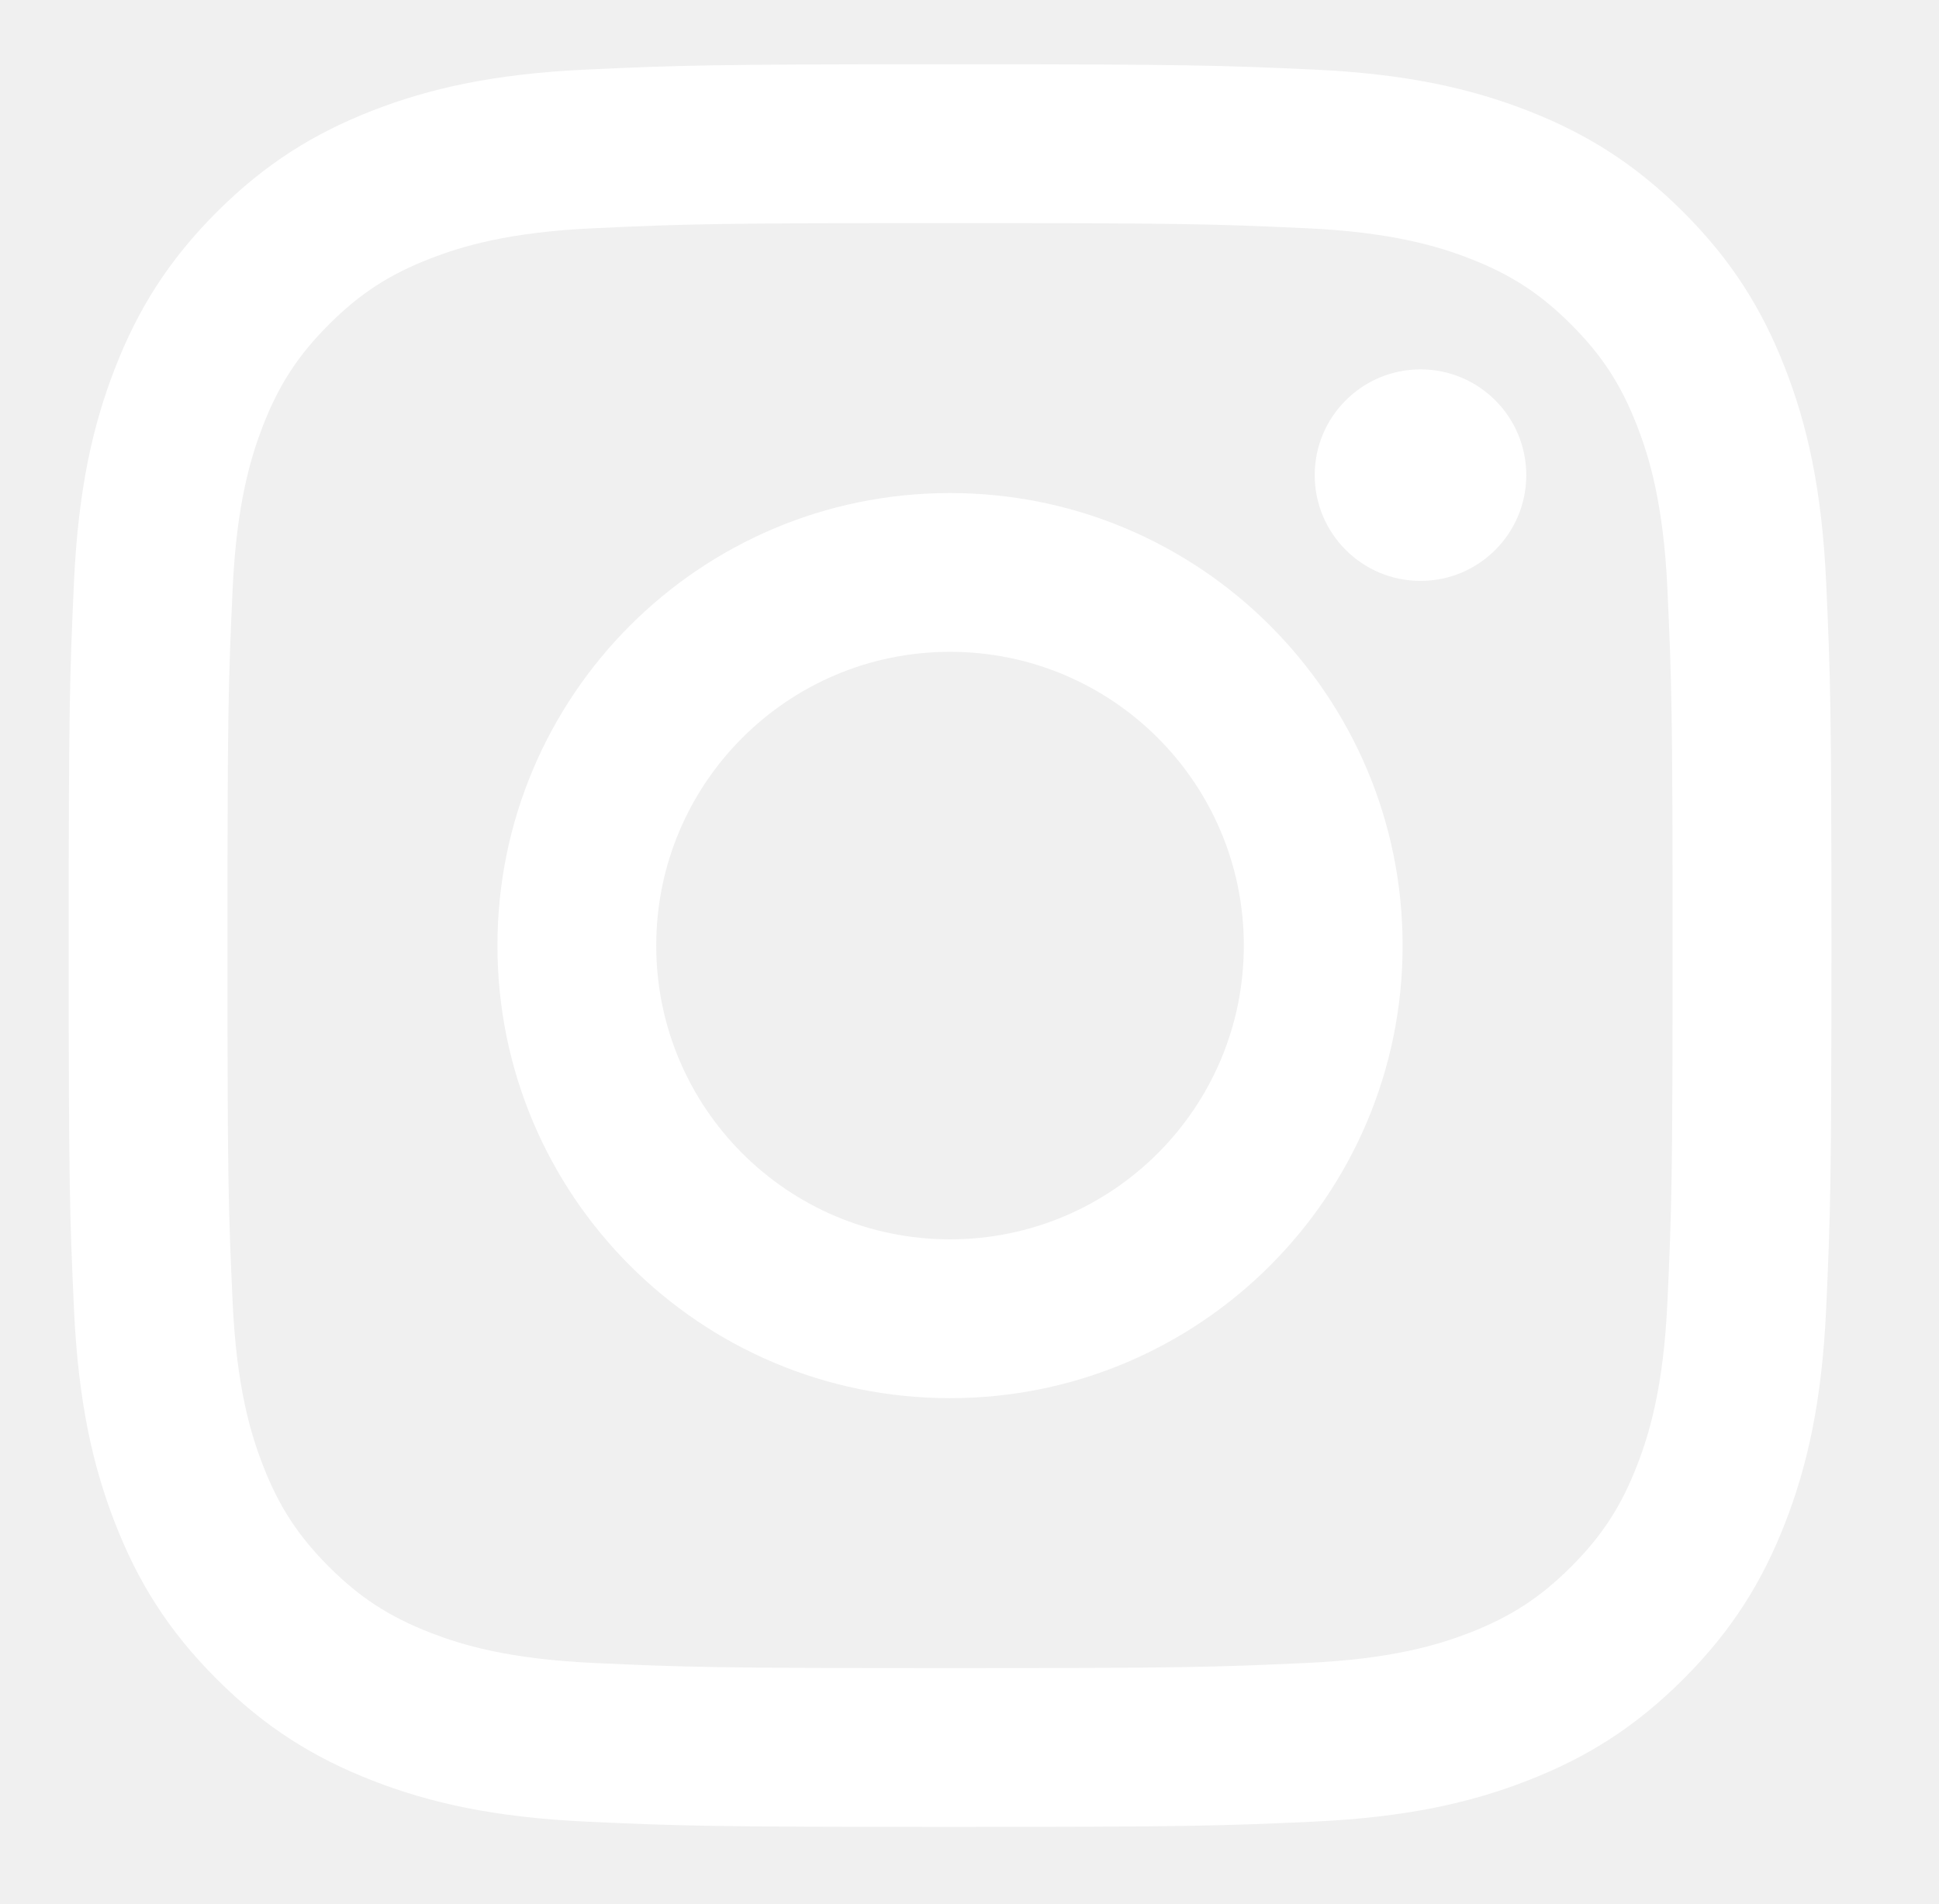
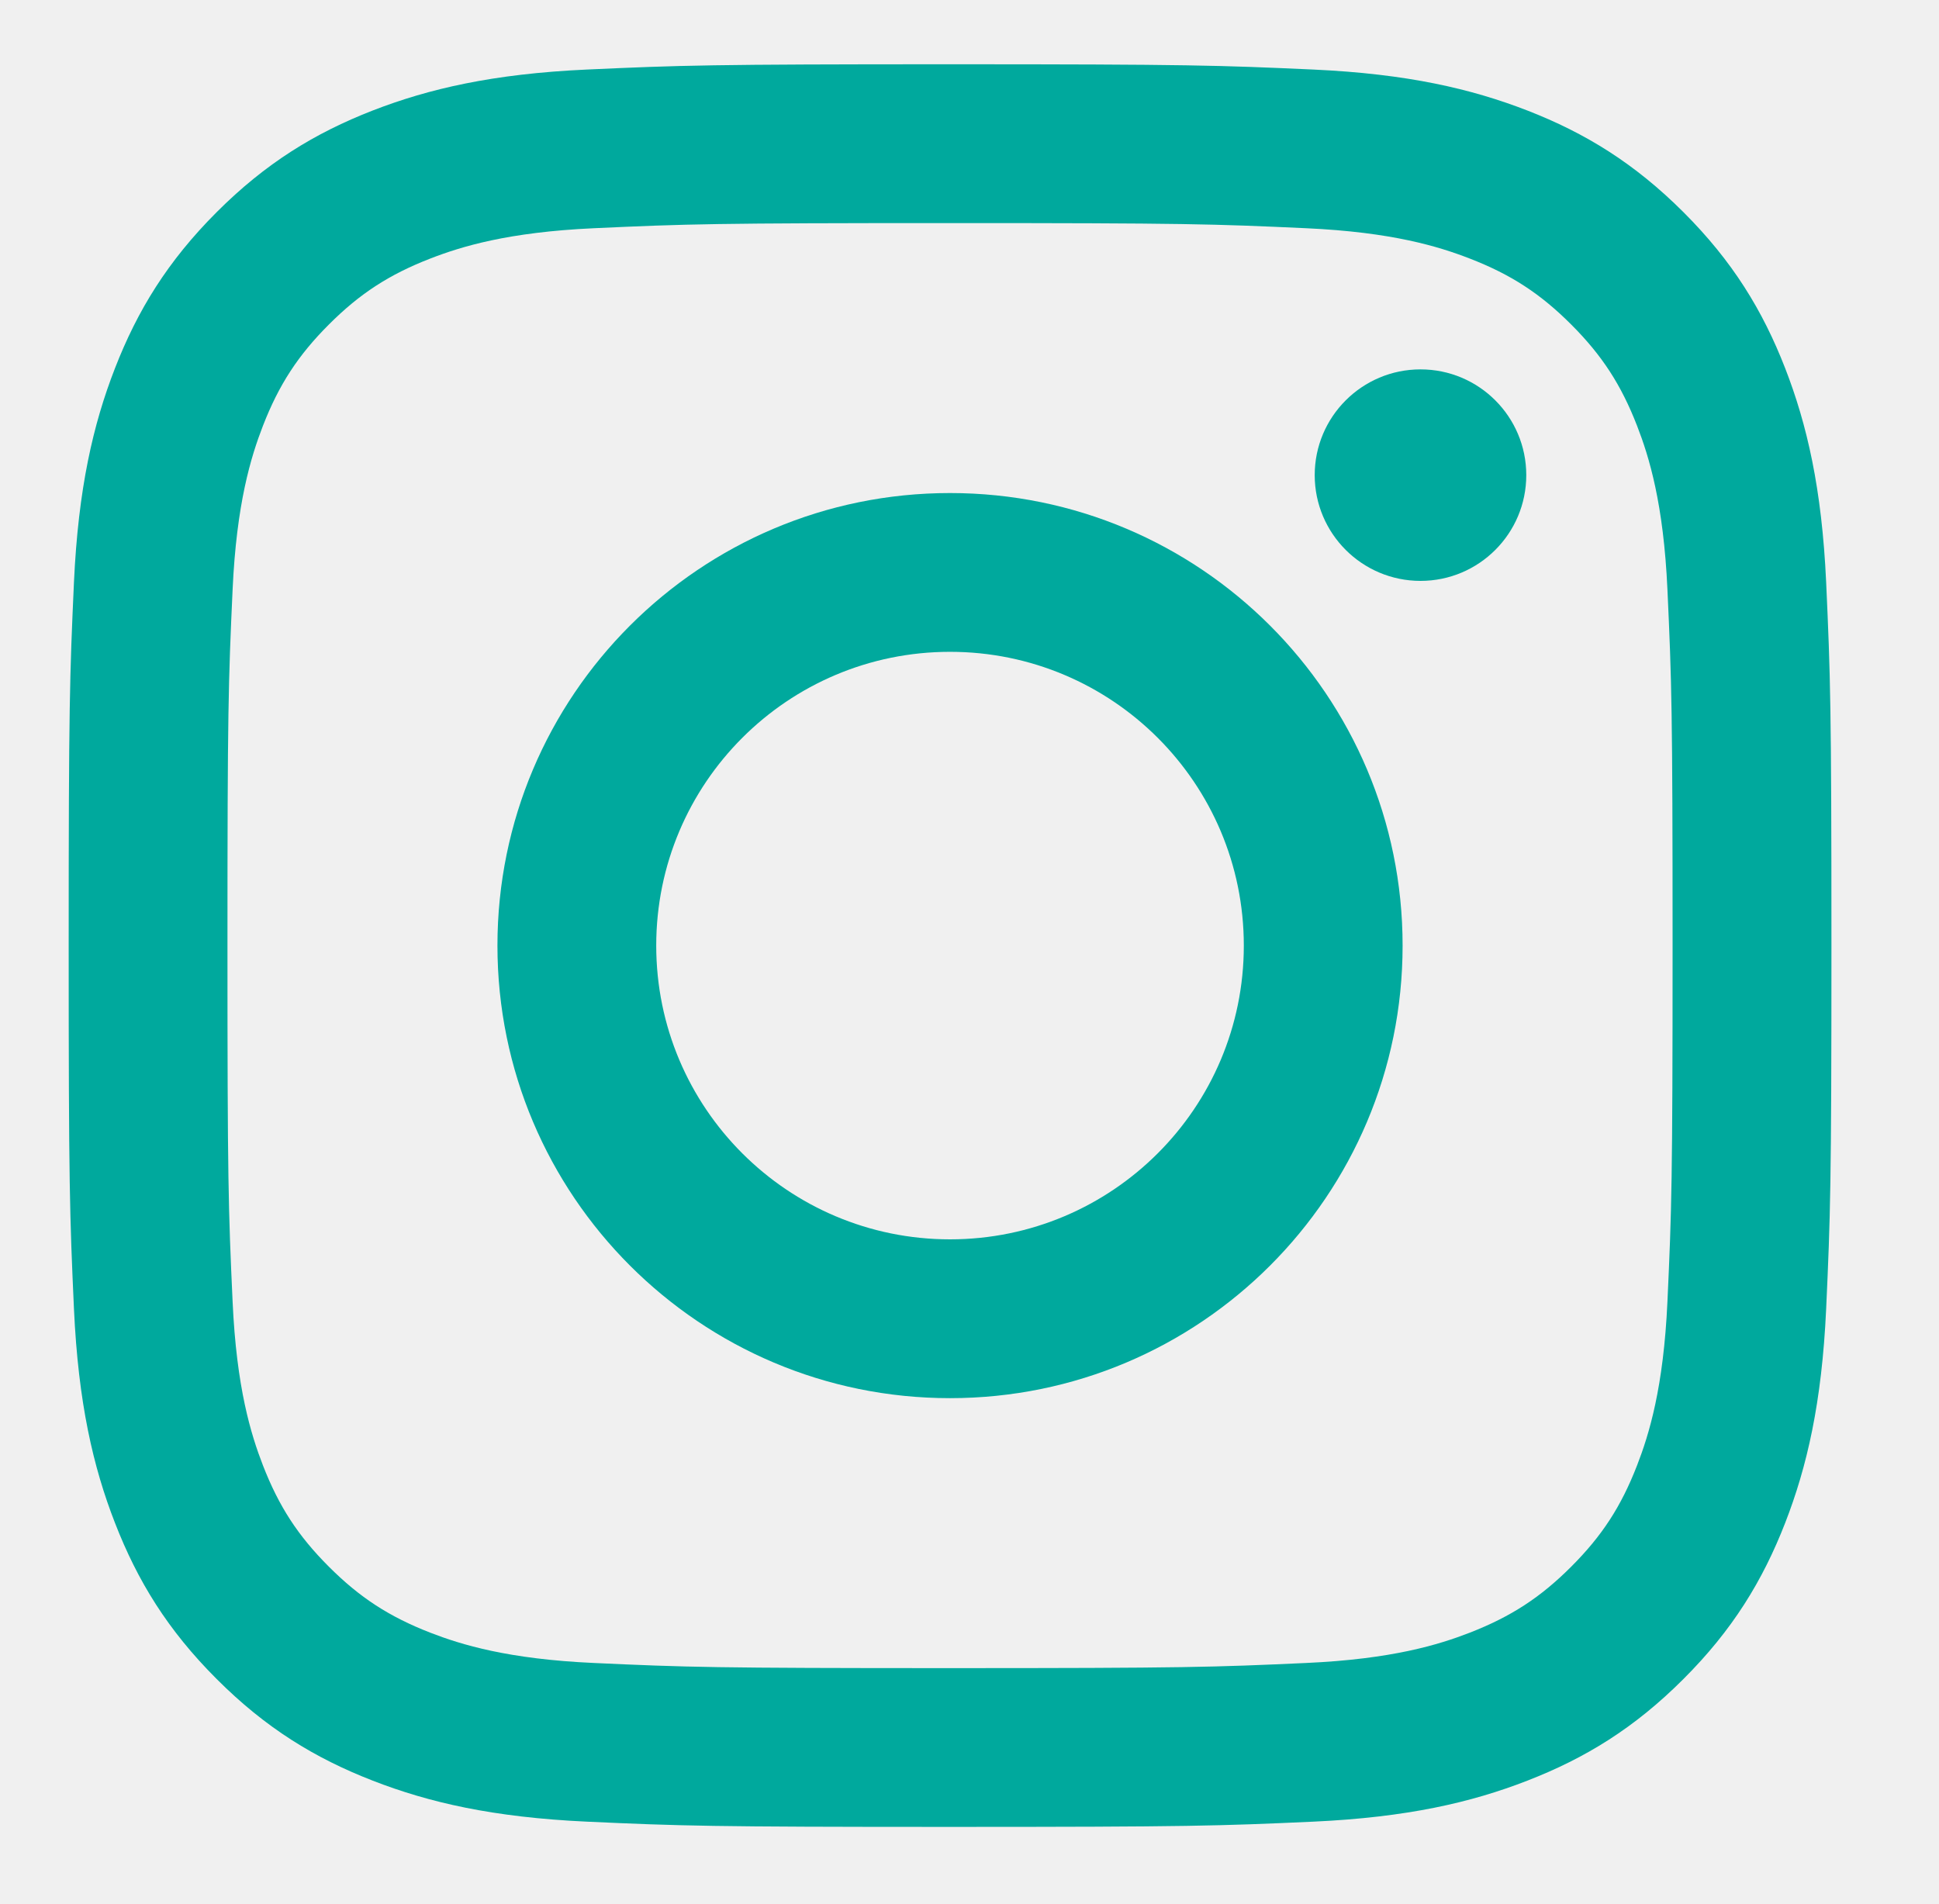
<svg xmlns="http://www.w3.org/2000/svg" version="1.1" id="Layer_1" x="0px" y="0px" width="55px" height="54px" viewBox="0 0 55 54" enable-background="new 0 0 55 54" xml:space="preserve">
  <g>
    <g>
-       <path fill="#FFFFFF" d="M26.947,6.328c6.675,0,7.466,0.025,10.102,0.146c2.438,0.111,3.762,0.519,4.643,0.861    c1.167,0.453,1.999,0.995,2.874,1.87s1.417,1.708,1.87,2.874c0.342,0.881,0.75,2.205,0.861,4.642    c0.121,2.637,0.146,3.428,0.146,10.102c0,6.676-0.025,7.466-0.146,10.102c-0.111,2.437-0.519,3.762-0.861,4.642    c-0.453,1.167-0.995,2-1.87,2.875c-0.875,0.874-1.708,1.416-2.874,1.871c-0.881,0.342-2.205,0.75-4.643,0.86    c-2.636,0.12-3.426,0.146-10.102,0.146c-6.675,0-7.465-0.026-10.102-0.146c-2.437-0.111-3.761-0.518-4.642-0.86    c-1.167-0.455-1.999-0.997-2.874-1.871c-0.875-0.875-1.417-1.708-1.871-2.875c-0.341-0.88-0.75-2.205-0.86-4.642    c-0.121-2.636-0.146-3.426-0.146-10.102c0-6.674,0.025-7.465,0.146-10.102c0.111-2.437,0.519-3.761,0.86-4.642    c0.454-1.167,0.996-1.999,1.871-2.874s1.708-1.417,2.874-1.87c0.881-0.342,2.205-0.75,4.642-0.861    C19.482,6.353,20.273,6.328,26.947,6.328 M26.947,1.823c-6.79,0-7.641,0.029-10.307,0.15c-2.661,0.122-4.479,0.545-6.069,1.162    C8.928,3.775,7.533,4.63,6.145,6.019c-1.39,1.391-2.245,2.784-2.884,4.428c-0.619,1.59-1.041,3.408-1.163,6.068    c-0.121,2.668-0.15,3.519-0.15,10.308c0,6.791,0.029,7.642,0.15,10.308c0.122,2.661,0.544,4.478,1.163,6.068    c0.639,1.645,1.494,3.04,2.884,4.428c1.389,1.391,2.784,2.245,4.427,2.884c1.59,0.619,3.408,1.04,6.069,1.163    c2.666,0.122,3.517,0.149,10.307,0.149s7.641-0.028,10.308-0.149c2.661-0.123,4.479-0.544,6.068-1.163    c1.645-0.639,3.039-1.493,4.428-2.884c1.39-1.389,2.245-2.784,2.884-4.428c0.619-1.59,1.041-3.407,1.163-6.068    c0.121-2.666,0.15-3.517,0.15-10.308c0-6.789-0.029-7.64-0.15-10.308c-0.122-2.66-0.544-4.478-1.163-6.068    c-0.639-1.645-1.494-3.038-2.884-4.428c-1.39-1.389-2.784-2.244-4.428-2.884c-1.589-0.617-3.407-1.04-6.068-1.162    C34.588,1.853,33.737,1.823,26.947,1.823" />
-       <path fill="#FFFFFF" d="M26.947,13.986c-7.09,0-12.837,5.747-12.837,12.837c0,7.091,5.747,12.838,12.837,12.838    c7.091,0,12.838-5.747,12.838-12.838C39.785,19.733,34.038,13.986,26.947,13.986 M26.947,35.156c-4.602,0-8.333-3.73-8.333-8.333    s3.731-8.333,8.333-8.333c4.603,0,8.334,3.73,8.334,8.333S31.55,35.156,26.947,35.156" />
-       <path fill="#FFFFFF" d="M43.293,13.478c0,1.657-1.343,3-3,3s-3.001-1.343-3.001-3s1.344-3,3.001-3S43.293,11.821,43.293,13.478" />
+       <path fill="#00A99D" d="M26.947,6.328c6.675,0,7.466,0.025,10.102,0.146c2.438,0.111,3.762,0.519,4.643,0.861    c1.168,0.453,2,0.995,2.875,1.87s1.416,1.708,1.869,2.874c0.342,0.881,0.75,2.205,0.861,4.642    c0.121,2.637,0.146,3.428,0.146,10.102c0,6.676-0.025,7.466-0.146,10.102c-0.111,2.437-0.52,3.763-0.861,4.642    c-0.453,1.168-0.994,2-1.869,2.875s-1.709,1.416-2.875,1.871c-0.881,0.342-2.205,0.75-4.643,0.86    c-2.636,0.12-3.426,0.146-10.102,0.146c-6.675,0-7.465-0.025-10.102-0.146c-2.437-0.11-3.761-0.519-4.642-0.86    c-1.167-0.455-1.999-0.996-2.874-1.871s-1.417-1.707-1.871-2.875c-0.341-0.879-0.75-2.205-0.86-4.642    c-0.121-2.636-0.146-3.426-0.146-10.102c0-6.674,0.025-7.465,0.146-10.102c0.111-2.437,0.519-3.761,0.86-4.642    c0.454-1.167,0.996-1.999,1.871-2.874s1.708-1.417,2.874-1.87c0.881-0.342,2.205-0.75,4.642-0.861    C19.482,6.353,20.273,6.328,26.947,6.328 M26.947,1.823c-6.79,0-7.641,0.029-10.307,0.15c-2.661,0.122-4.479,0.545-6.069,1.162    C8.928,3.775,7.533,4.63,6.145,6.019C4.755,7.41,3.9,8.803,3.261,10.447c-0.619,1.59-1.041,3.408-1.163,6.068    c-0.121,2.668-0.15,3.519-0.15,10.308c0,6.791,0.029,7.642,0.15,10.308c0.122,2.661,0.544,4.479,1.163,6.068    c0.639,1.645,1.494,3.04,2.884,4.428c1.389,1.391,2.784,2.245,4.427,2.884c1.59,0.619,3.408,1.04,6.069,1.163    c2.666,0.122,3.517,0.149,10.307,0.149s7.641-0.028,10.308-0.149c2.661-0.123,4.479-0.544,6.068-1.163    c1.645-0.639,3.039-1.493,4.428-2.884c1.391-1.389,2.245-2.784,2.885-4.428c0.618-1.59,1.04-3.407,1.162-6.068    c0.121-2.666,0.15-3.517,0.15-10.308c0-6.789-0.029-7.64-0.15-10.308c-0.122-2.66-0.544-4.478-1.162-6.068    c-0.64-1.646-1.494-3.038-2.885-4.428c-1.391-1.389-2.784-2.244-4.428-2.884c-1.59-0.617-3.407-1.04-6.068-1.162    C34.588,1.853,33.736,1.823,26.947,1.823" />
+       <path fill="#00A99D" d="M26.947,13.986c-7.09,0-12.837,5.747-12.837,12.837c0,7.091,5.747,12.838,12.837,12.838    c7.091,0,12.838-5.747,12.838-12.838C39.785,19.733,34.038,13.986,26.947,13.986 M26.947,35.156c-4.602,0-8.333-3.73-8.333-8.333    c0-4.604,3.731-8.333,8.333-8.333c4.603,0,8.334,3.729,8.334,8.333C35.281,31.426,31.55,35.156,26.947,35.156" />
+       <path fill="#00A99D" d="M43.293,13.478c0,1.657-1.343,3-3,3c-1.656,0-3.001-1.343-3.001-3c0-1.657,1.345-3,3.001-3    C41.95,10.478,43.293,11.821,43.293,13.478" />
    </g>
  </g>
</svg>
